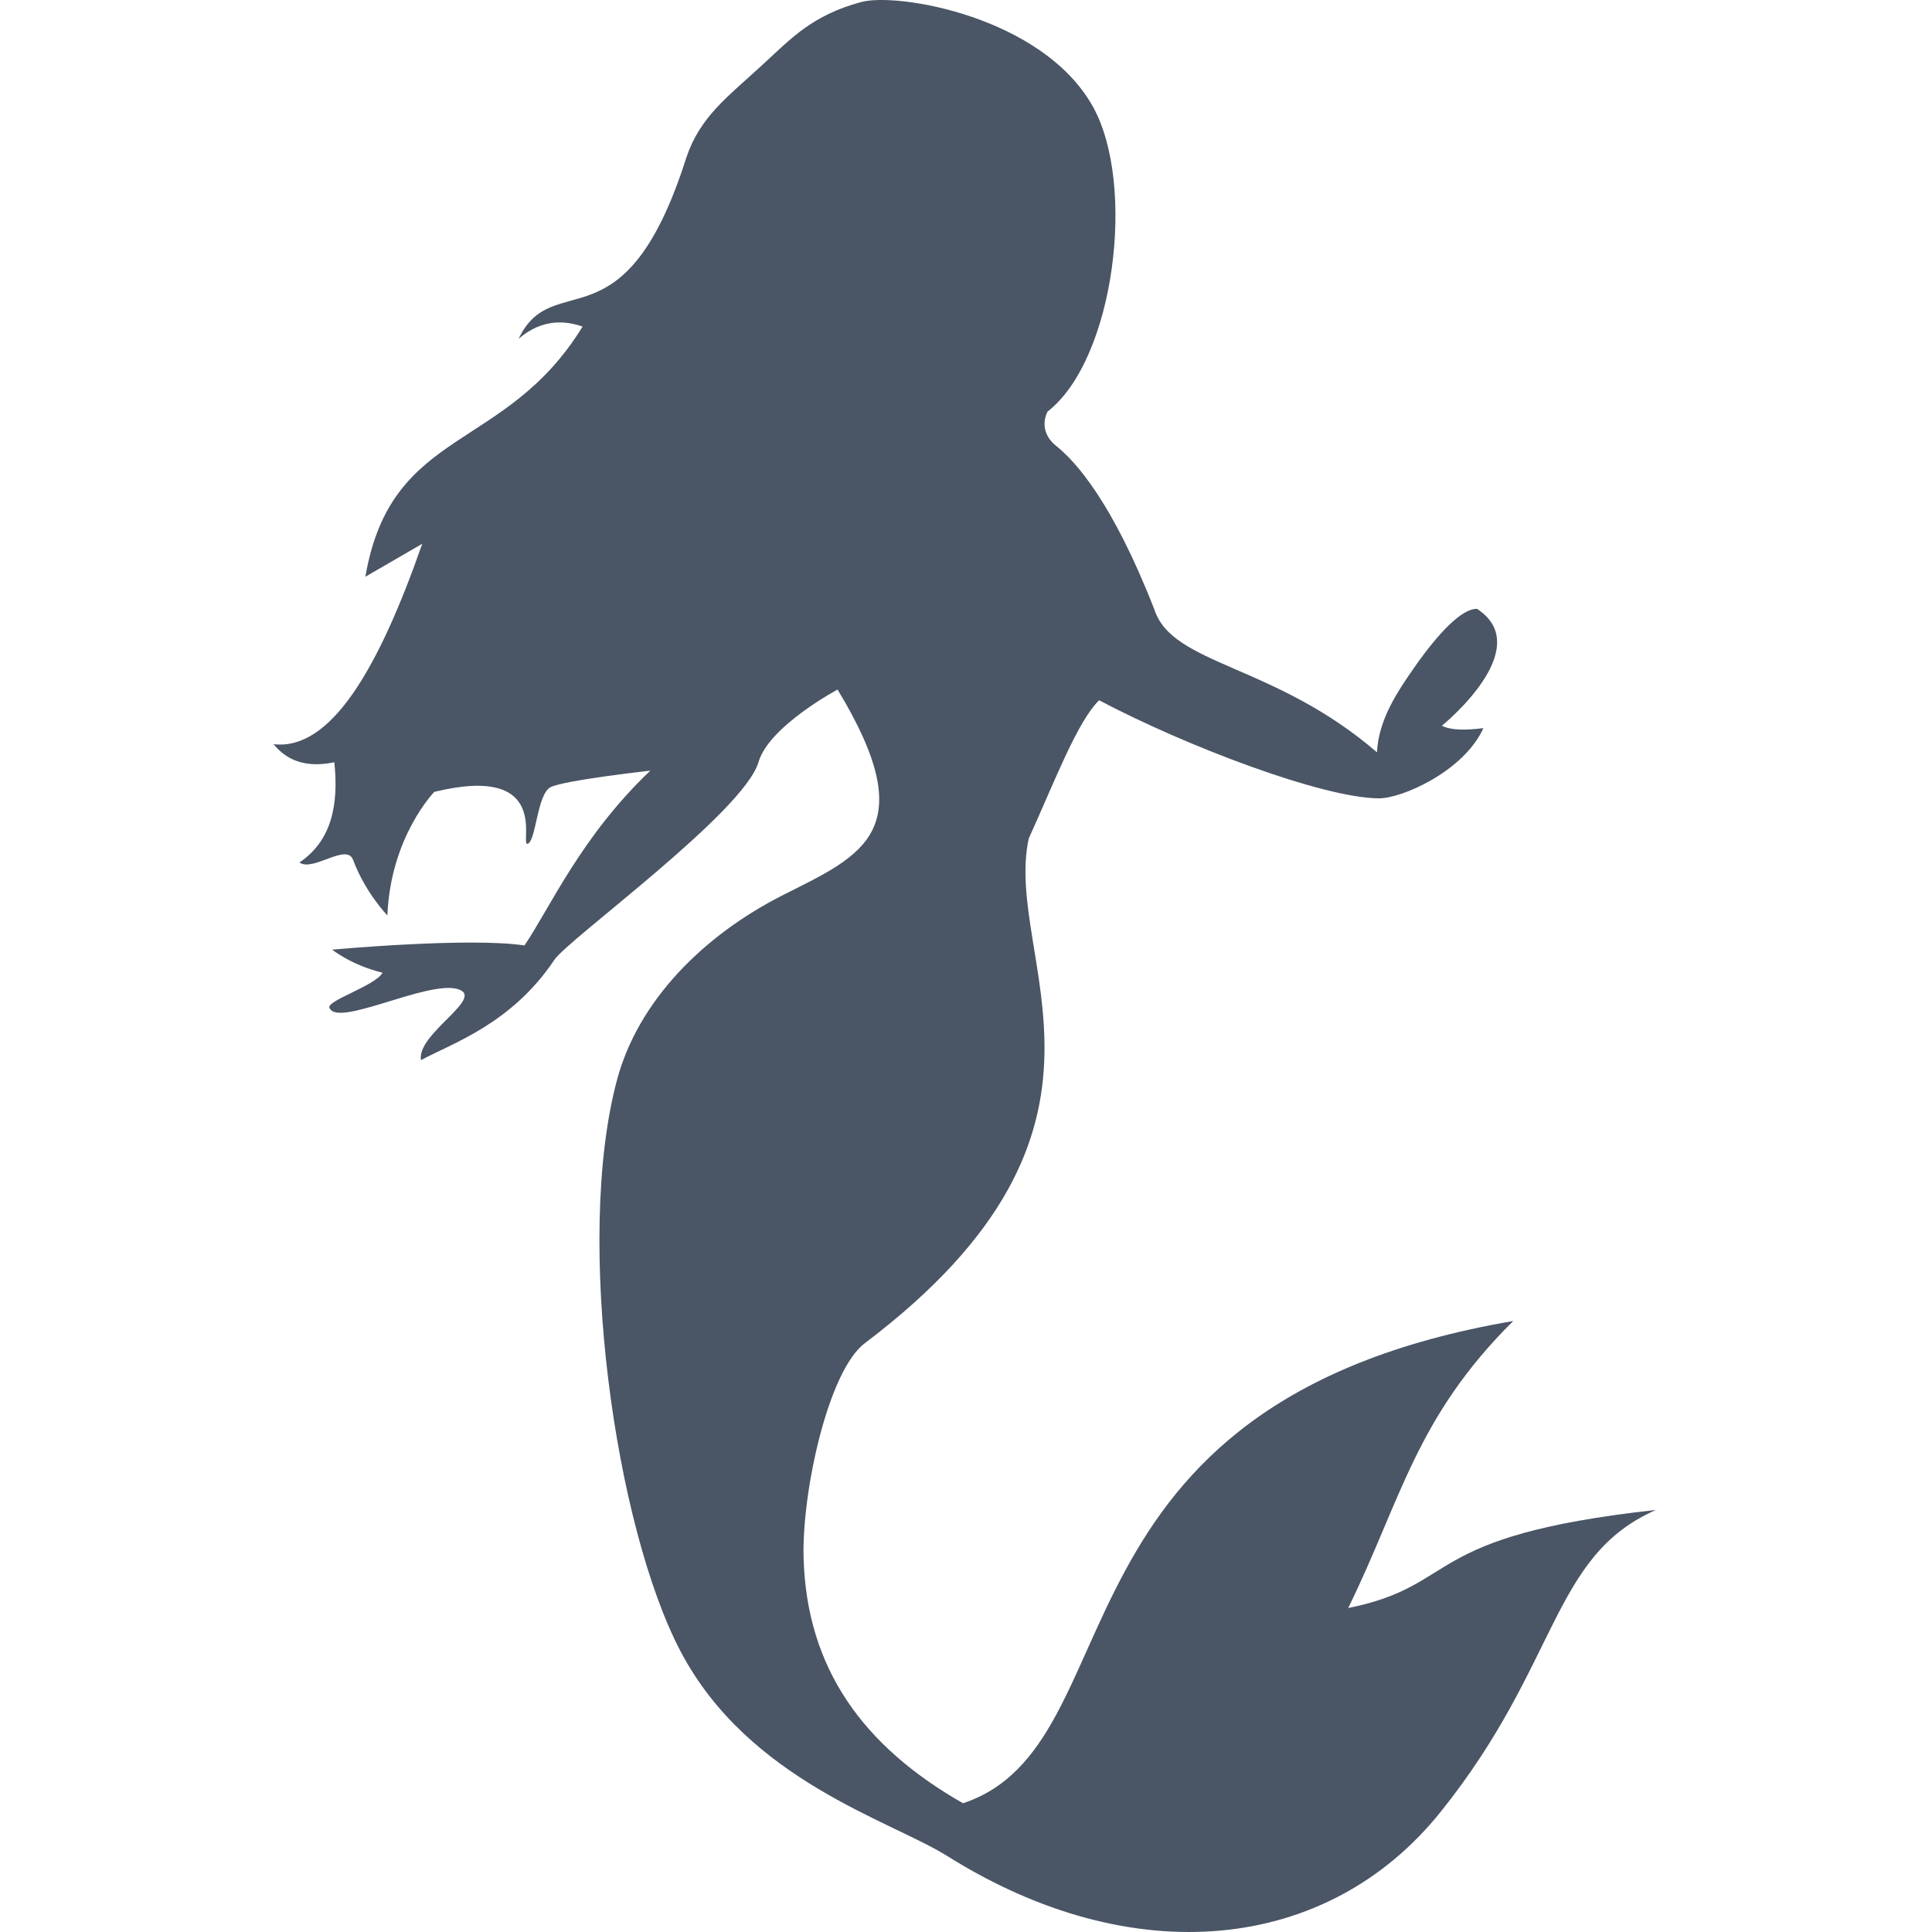
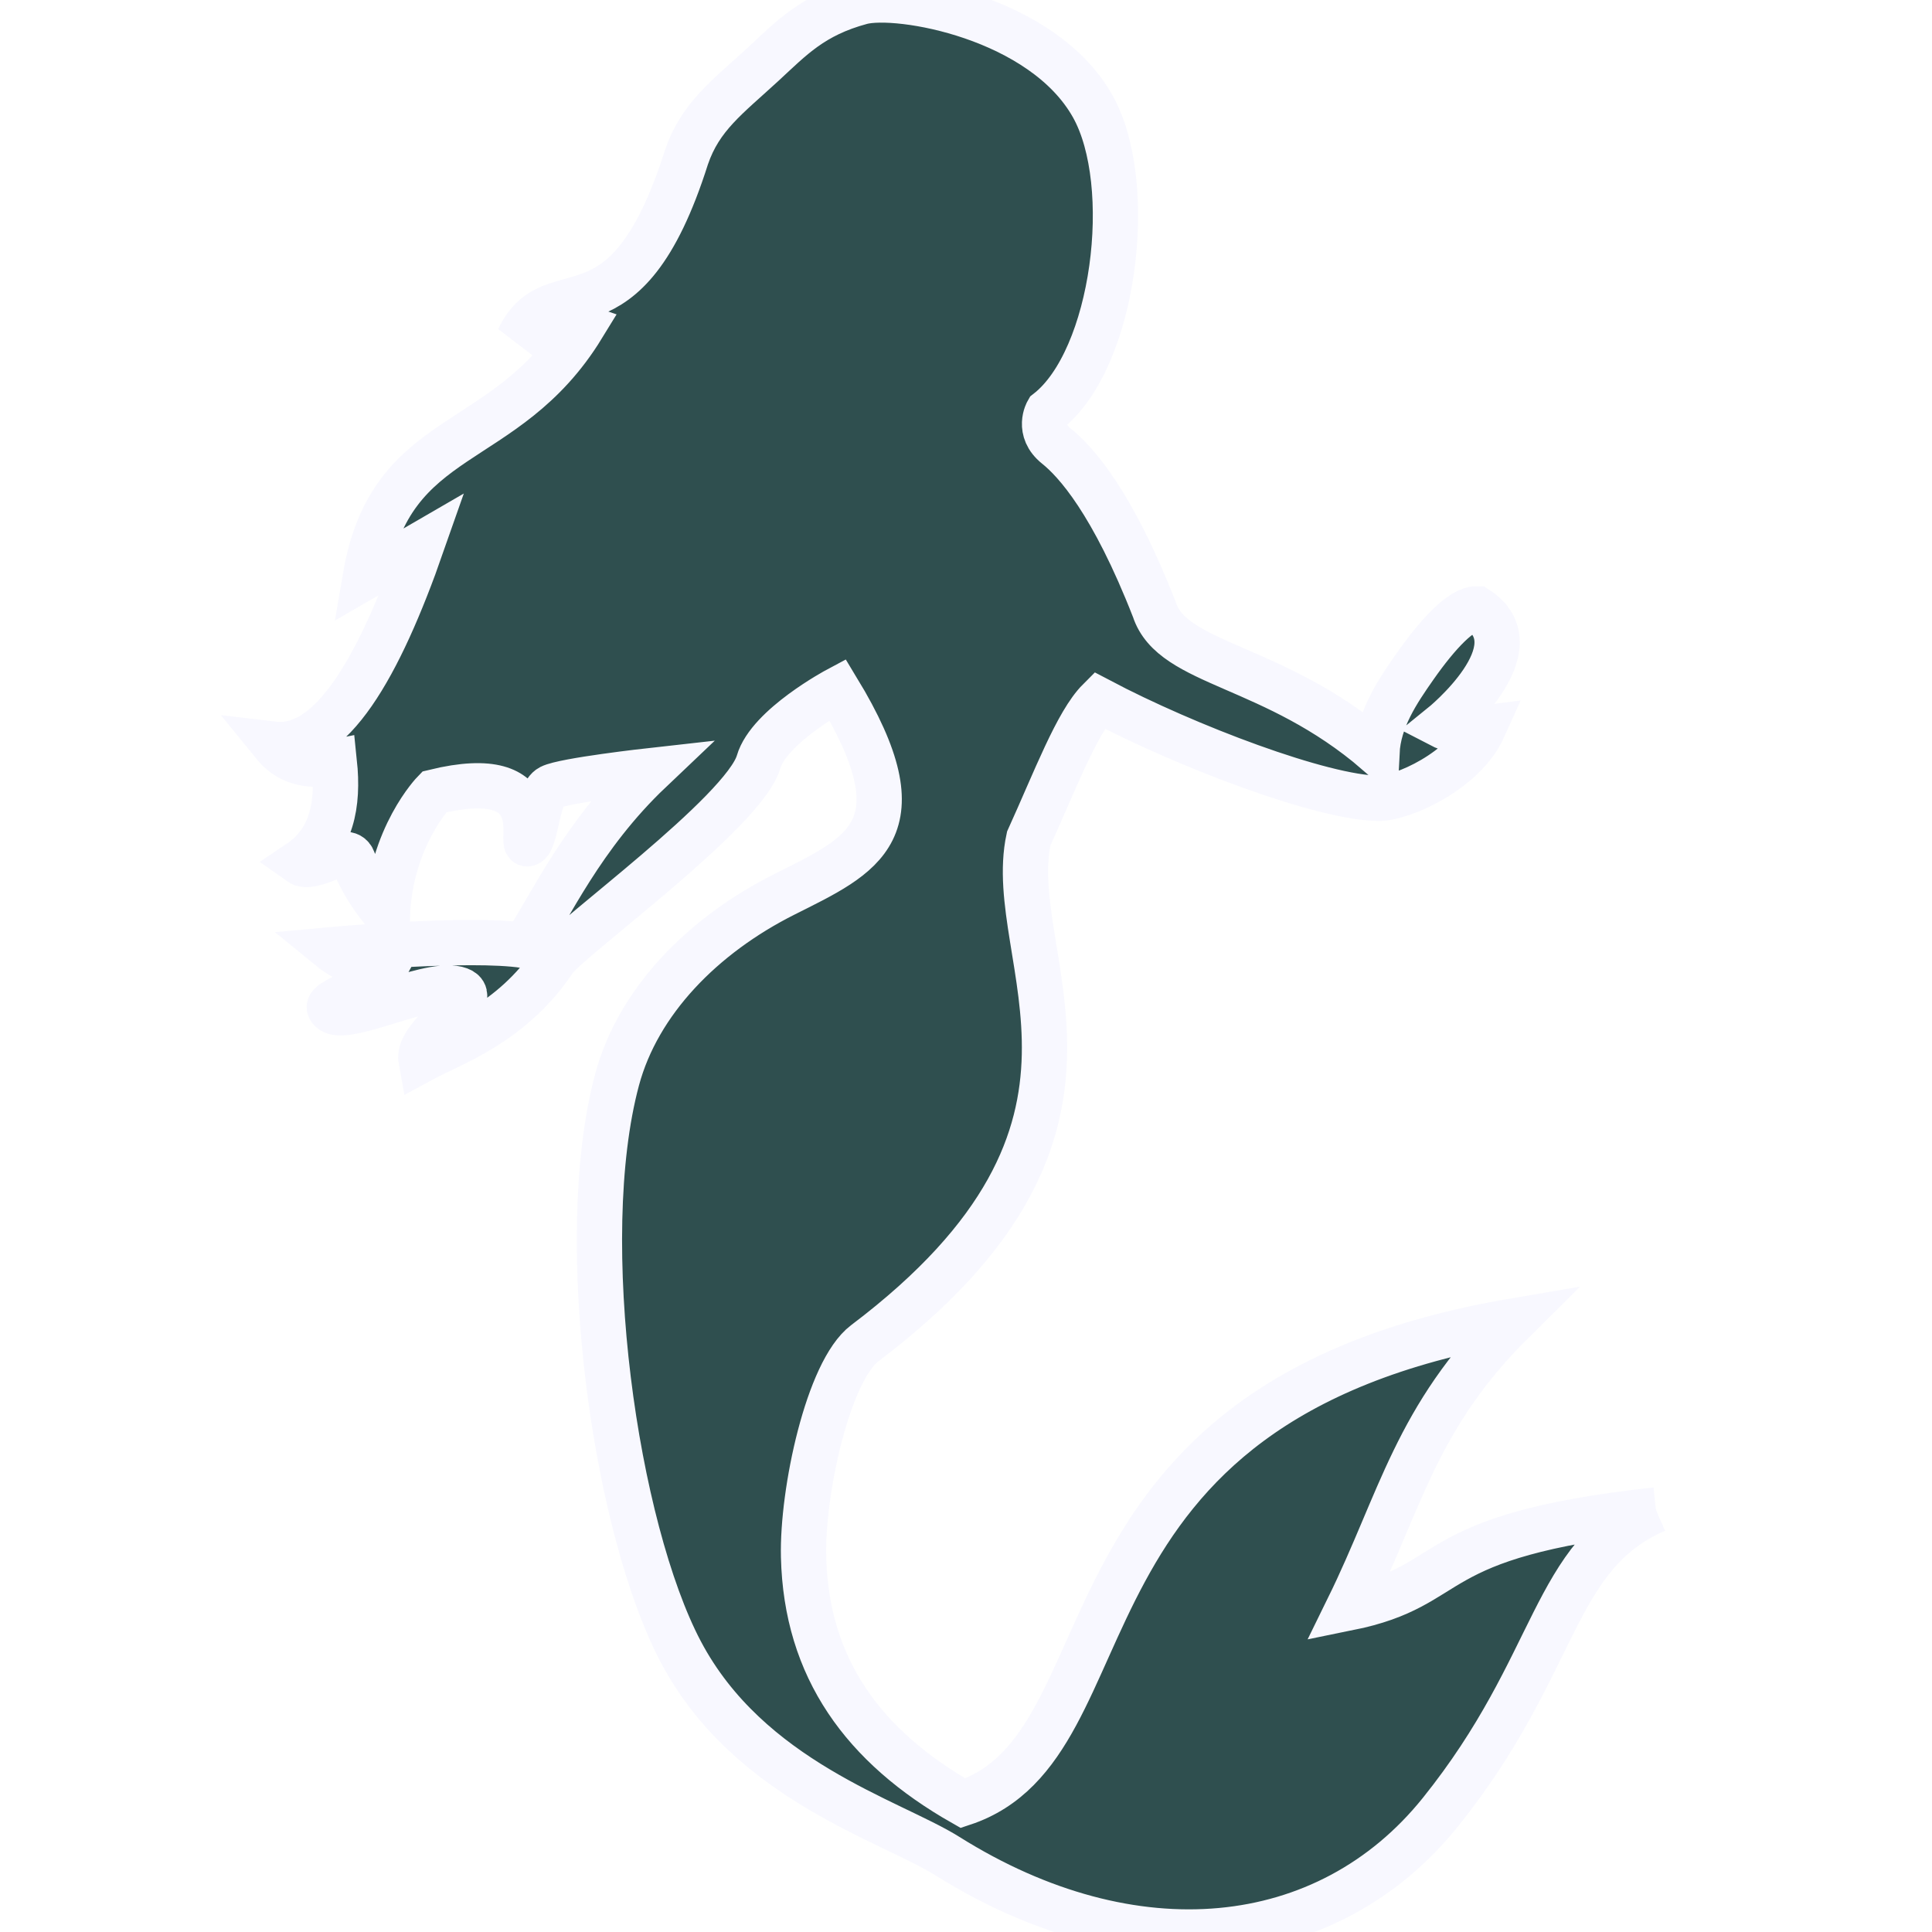
- <svg xmlns="http://www.w3.org/2000/svg" aria-hidden="true" role="img" width="64" height="64" viewBox="0 0 367 512" style="color: rgb(74, 85, 101);">
-   <path fill="currentColor" d="M366.345 400.155c-27.789 12.2-25.511 40.695-57.078 80.032c-30.022 37.411-81.633 42.497-130.71 11.691c-14.993-9.411-52.653-20.005-70.666-54.183c-17.262-32.755-28.29-108.973-16.858-151.58c5.559-20.72 22.675-38.222 44.34-49.103c20.776-10.435 36.718-16.973 14.087-54.27c0 0-18.177 9.7-20.942 19.204c-3.875 13.32-50.47 46.958-54.122 52.437c-11.362 17.043-27.291 22.186-35.328 26.561c-1.297-7.041 17.789-16.862 9.45-18.9s-31.74 10.355-33.725 5.003c-.702-1.891 12.212-5.831 14.083-9.266c-8.339-2.038-13.342-6.115-13.342-6.115s36.32-3.335 50.959-1.111c6.676-9.818 15.01-28.908 33.355-46.327c0 0-22.862 2.552-26.445 4.386c-3.584 1.833-3.834 14.333-6.084 15s6.667-21.417-24.726-13.754c0 0-11.584 11.852-12.433 32.726c0 0-5.832-5.969-9.087-14.706c-1.713-4.598-10.622 3.255-14.22.685c8.518-5.728 10.438-15.248 9.251-26.555c-7.668 1.573-12.656-.55-16.104-4.797c15.202 1.797 27.886-20.156 39.404-53.11l-15.076 8.738c6.853-39.918 37.005-32.723 57.564-66.302c-6.566-2.276-12.138-.89-16.961 3.255c9.251-19.36 28.083 3.614 44.48-48.115c3.695-10.854 10.841-15.913 20.42-24.748c7.38-6.809 12.982-12.909 25.879-16.389c9.732-2.625 48.14 3.914 61.414 27.705c11.543 20.69 5.773 66.971-12.009 80.827c0 0-2.887 4.965 2.31 9.122c5.195 4.157 14.895 14.895 25.98 43.3c4.85 14.896 31.638 14.318 59.004 37.874c.44-8.683 5.383-16.063 10.122-22.807c5.955-8.476 12.254-15.307 16.395-15.213c16.058 10.48-9.313 30.976-9.313 30.976c2.32 1.205 6.214 1.25 11.004.633c-5.122 11.363-21.511 18.65-27.734 18.609c-14.935-.101-51.05-13.815-74.116-25.996c-5.863 5.865-11.624 21.184-18.646 36.66c-6.928 32.1 32.494 76.388-43.416 133.712c-9.786 7.39-16.656 39.408-16.252 56.579c.697 29.565 15.82 50.308 42.261 65.355c46.738-15.49 19.179-106.165 145.807-127.794c-25.89 25.643-29.72 47.502-43.733 76.064c30.07-6.087 18.56-19.088 81.557-25.993" />
+ <svg xmlns="http://www.w3.org/2000/svg" aria-hidden="true" role="img" width="64" height="64" viewBox="0 0 367 512">
+   <path stroke="ghostwhite" stroke-width="12" fill="darkslategray" d="M366.345 400.155c-27.789 12.2-25.511 40.695-57.078 80.032c-30.022 37.411-81.633 42.497-130.71 11.691c-14.993-9.411-52.653-20.005-70.666-54.183c-17.262-32.755-28.29-108.973-16.858-151.58c5.559-20.72 22.675-38.222 44.34-49.103c20.776-10.435 36.718-16.973 14.087-54.27c0 0-18.177 9.7-20.942 19.204c-3.875 13.32-50.47 46.958-54.122 52.437c-11.362 17.043-27.291 22.186-35.328 26.561c-1.297-7.041 17.789-16.862 9.45-18.9s-31.74 10.355-33.725 5.003c-.702-1.891 12.212-5.831 14.083-9.266c-8.339-2.038-13.342-6.115-13.342-6.115s36.32-3.335 50.959-1.111c6.676-9.818 15.01-28.908 33.355-46.327c0 0-22.862 2.552-26.445 4.386c-3.584 1.833-3.834 14.333-6.084 15s6.667-21.417-24.726-13.754c0 0-11.584 11.852-12.433 32.726c0 0-5.832-5.969-9.087-14.706c-1.713-4.598-10.622 3.255-14.22.685c8.518-5.728 10.438-15.248 9.251-26.555c-7.668 1.573-12.656-.55-16.104-4.797c15.202 1.797 27.886-20.156 39.404-53.11l-15.076 8.738c6.853-39.918 37.005-32.723 57.564-66.302c-6.566-2.276-12.138-.89-16.961 3.255c9.251-19.36 28.083 3.614 44.48-48.115c3.695-10.854 10.841-15.913 20.42-24.748c7.38-6.809 12.982-12.909 25.879-16.389c9.732-2.625 48.14 3.914 61.414 27.705c11.543 20.69 5.773 66.971-12.009 80.827c0 0-2.887 4.965 2.31 9.122c5.195 4.157 14.895 14.895 25.98 43.3c4.85 14.896 31.638 14.318 59.004 37.874c.44-8.683 5.383-16.063 10.122-22.807c5.955-8.476 12.254-15.307 16.395-15.213c16.058 10.48-9.313 30.976-9.313 30.976c2.32 1.205 6.214 1.25 11.004.633c-5.122 11.363-21.511 18.65-27.734 18.609c-14.935-.101-51.05-13.815-74.116-25.996c-5.863 5.865-11.624 21.184-18.646 36.66c-6.928 32.1 32.494 76.388-43.416 133.712c-9.786 7.39-16.656 39.408-16.252 56.579c.697 29.565 15.82 50.308 42.261 65.355c46.738-15.49 19.179-106.165 145.807-127.794c-25.89 25.643-29.72 47.502-43.733 76.064c30.07-6.087 18.56-19.088 81.557-25.993" />
</svg>
